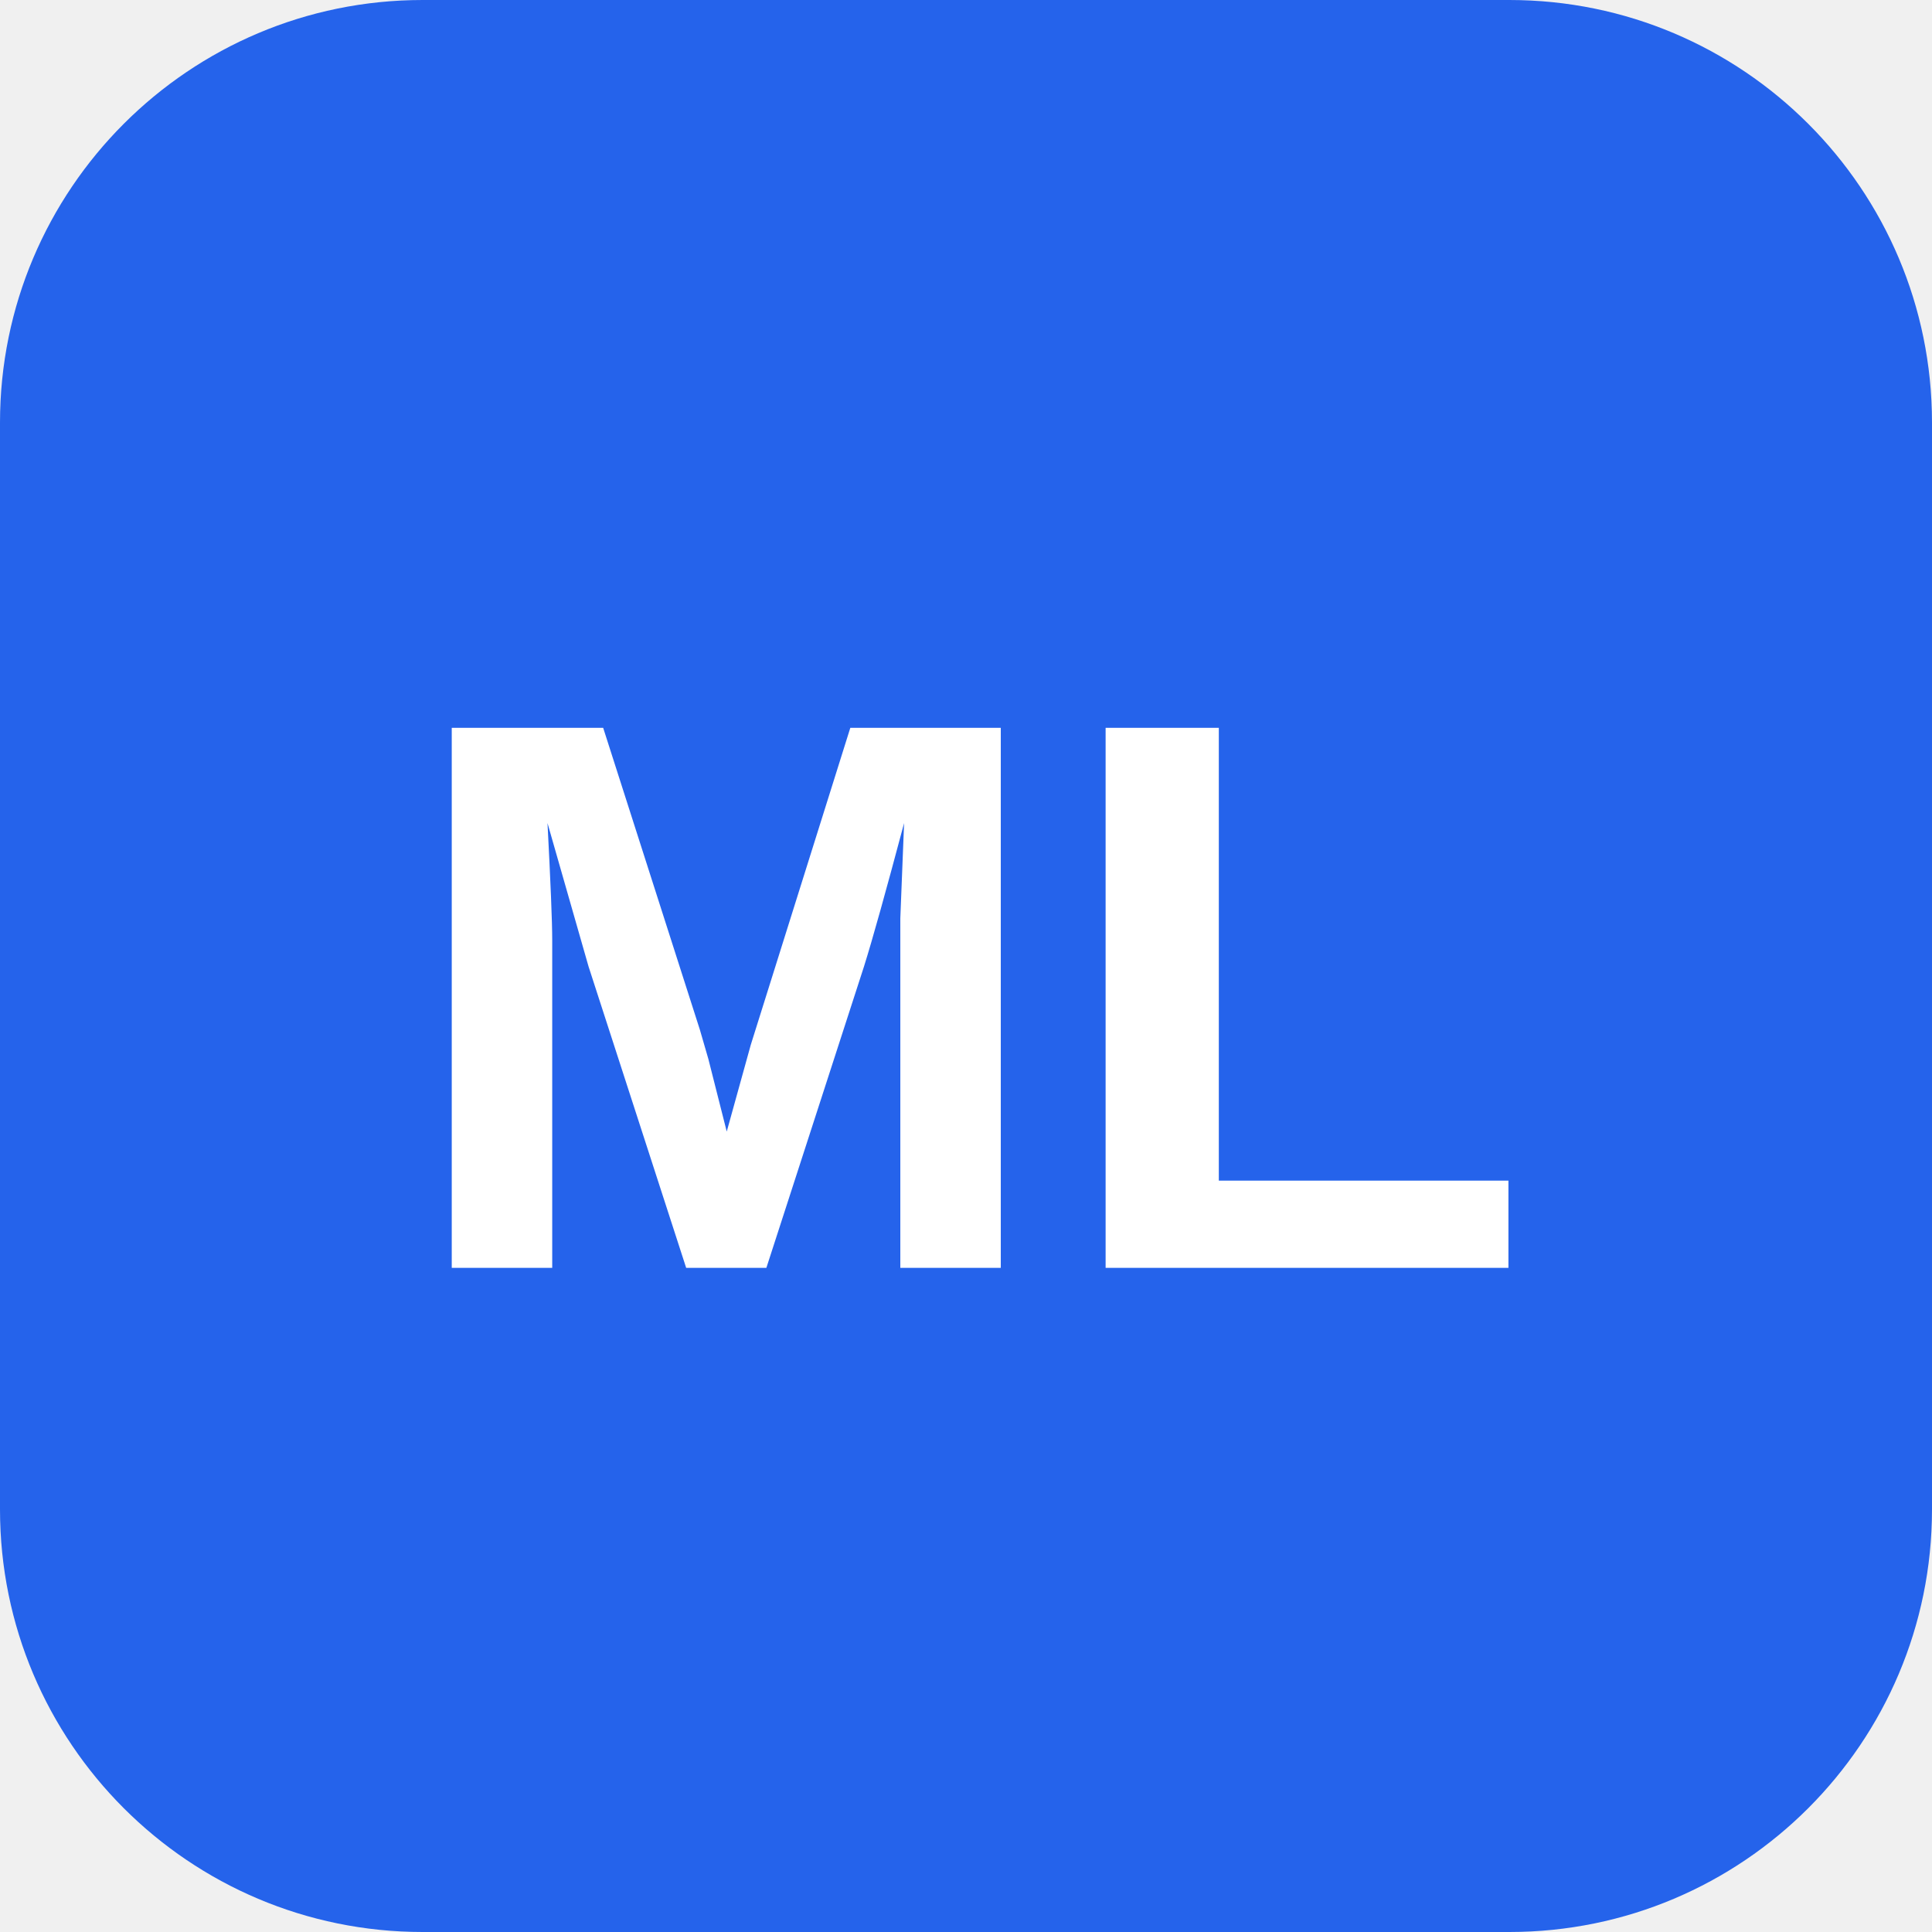
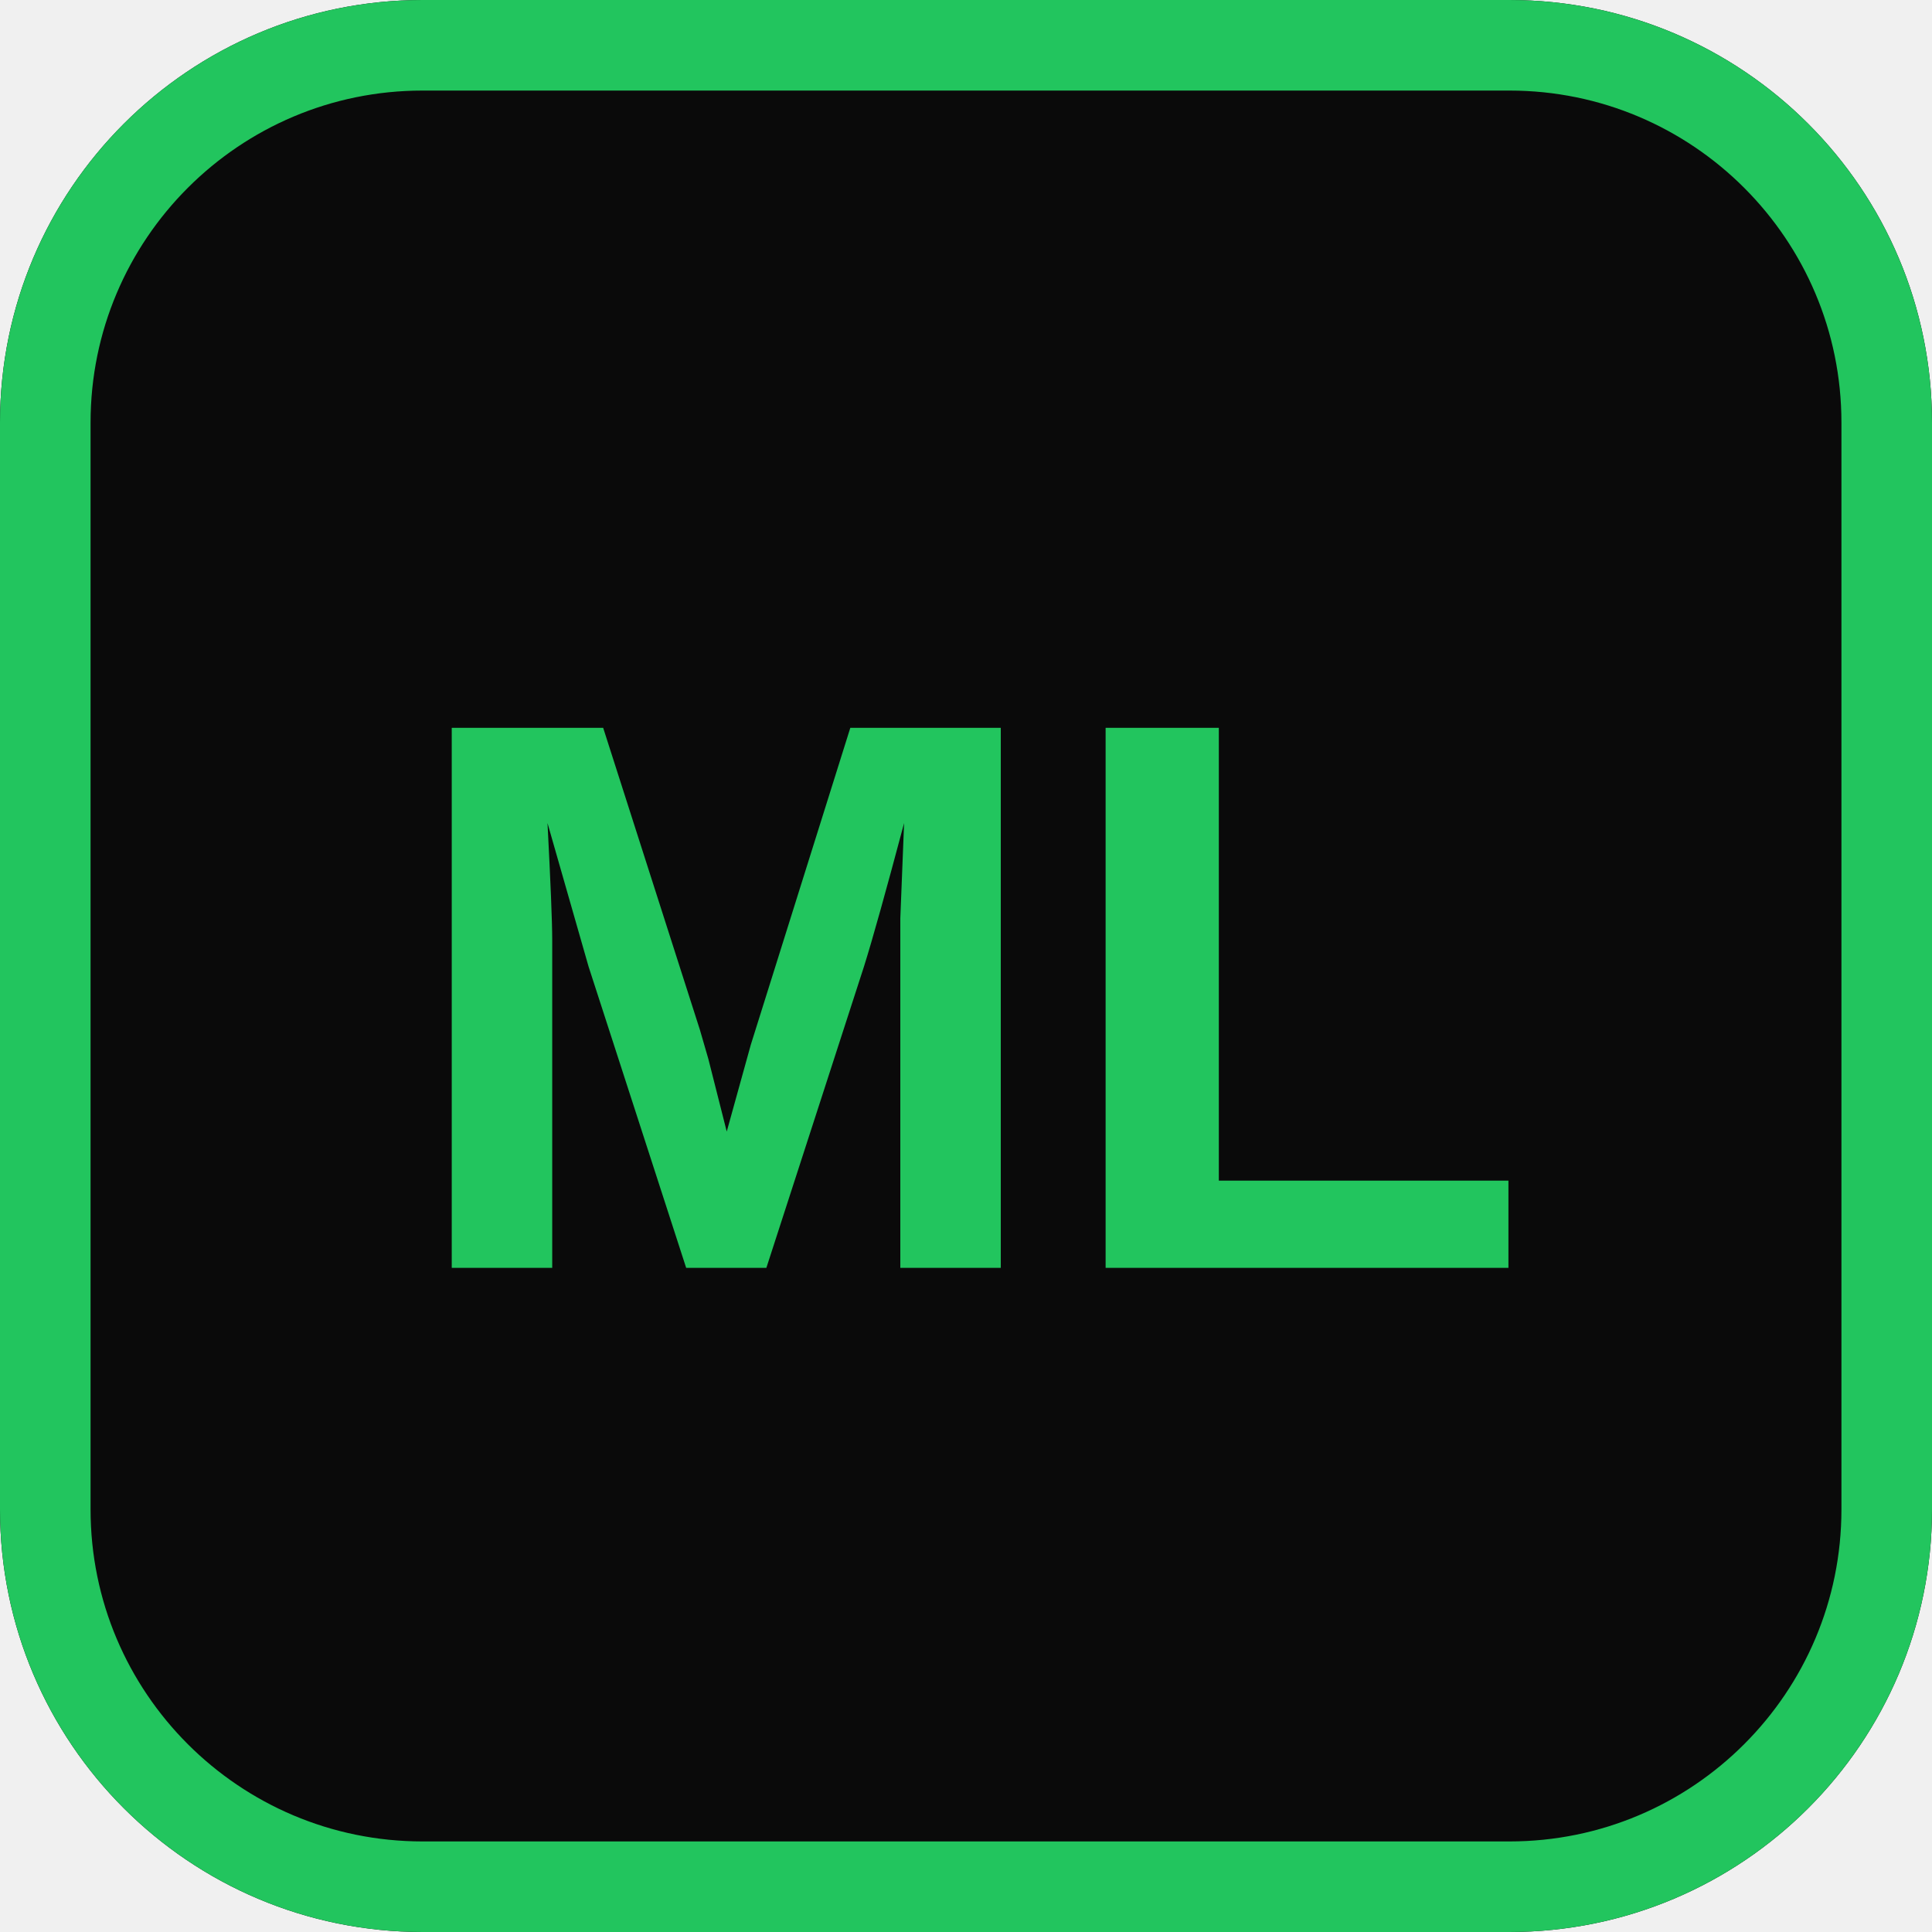
<svg xmlns="http://www.w3.org/2000/svg" viewBox="0 0 64 64">
-   <rect width="64" height="64" rx="14" fill="#2563eb" />
-   <text x="32" y="42" text-anchor="middle" font-family="Arial, sans-serif" font-size="26" font-weight="700" fill="#fff">ML</text>
+   <rect width="64" height="64" rx="14" fill="#0a0a0a" />
+   <rect x="1.5" y="1.5" width="61" height="61" rx="12.5" fill="none" stroke="#22c55e" stroke-width="3" />
+   <text x="32" y="42" text-anchor="middle" font-family="Arial, sans-serif" font-size="26" font-weight="700" fill="#22c55e">ML</text>
</svg>
